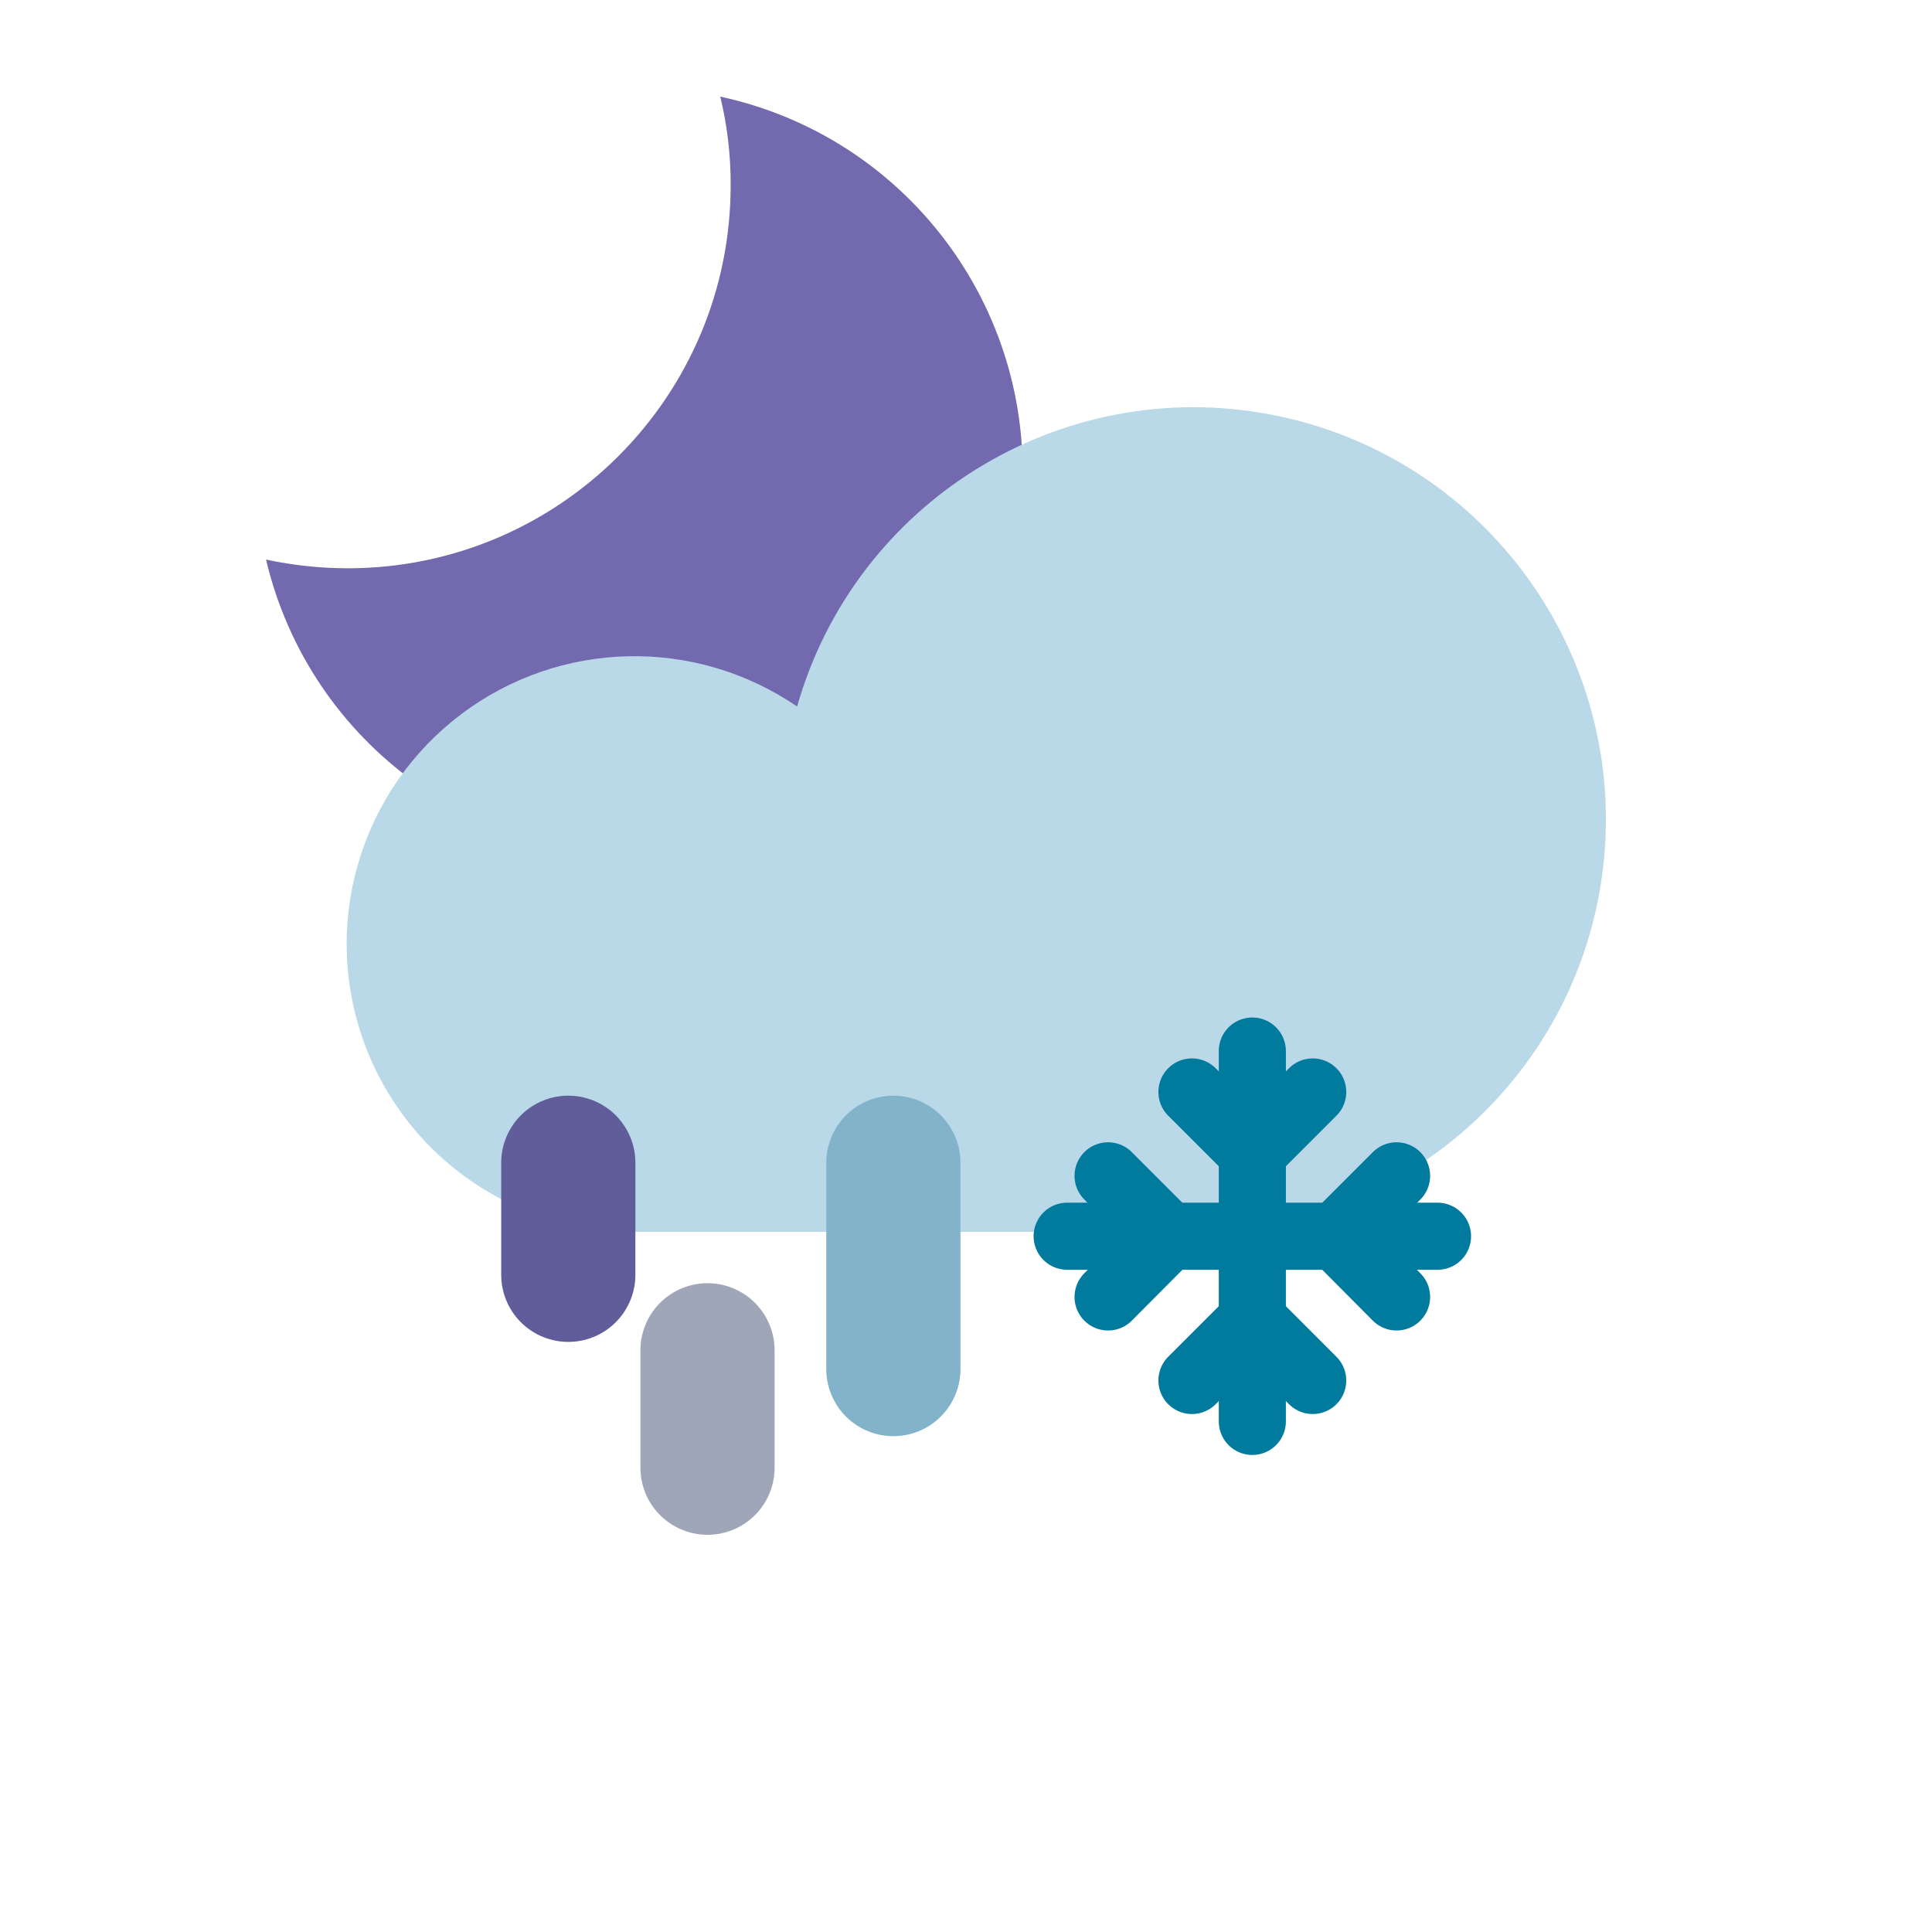
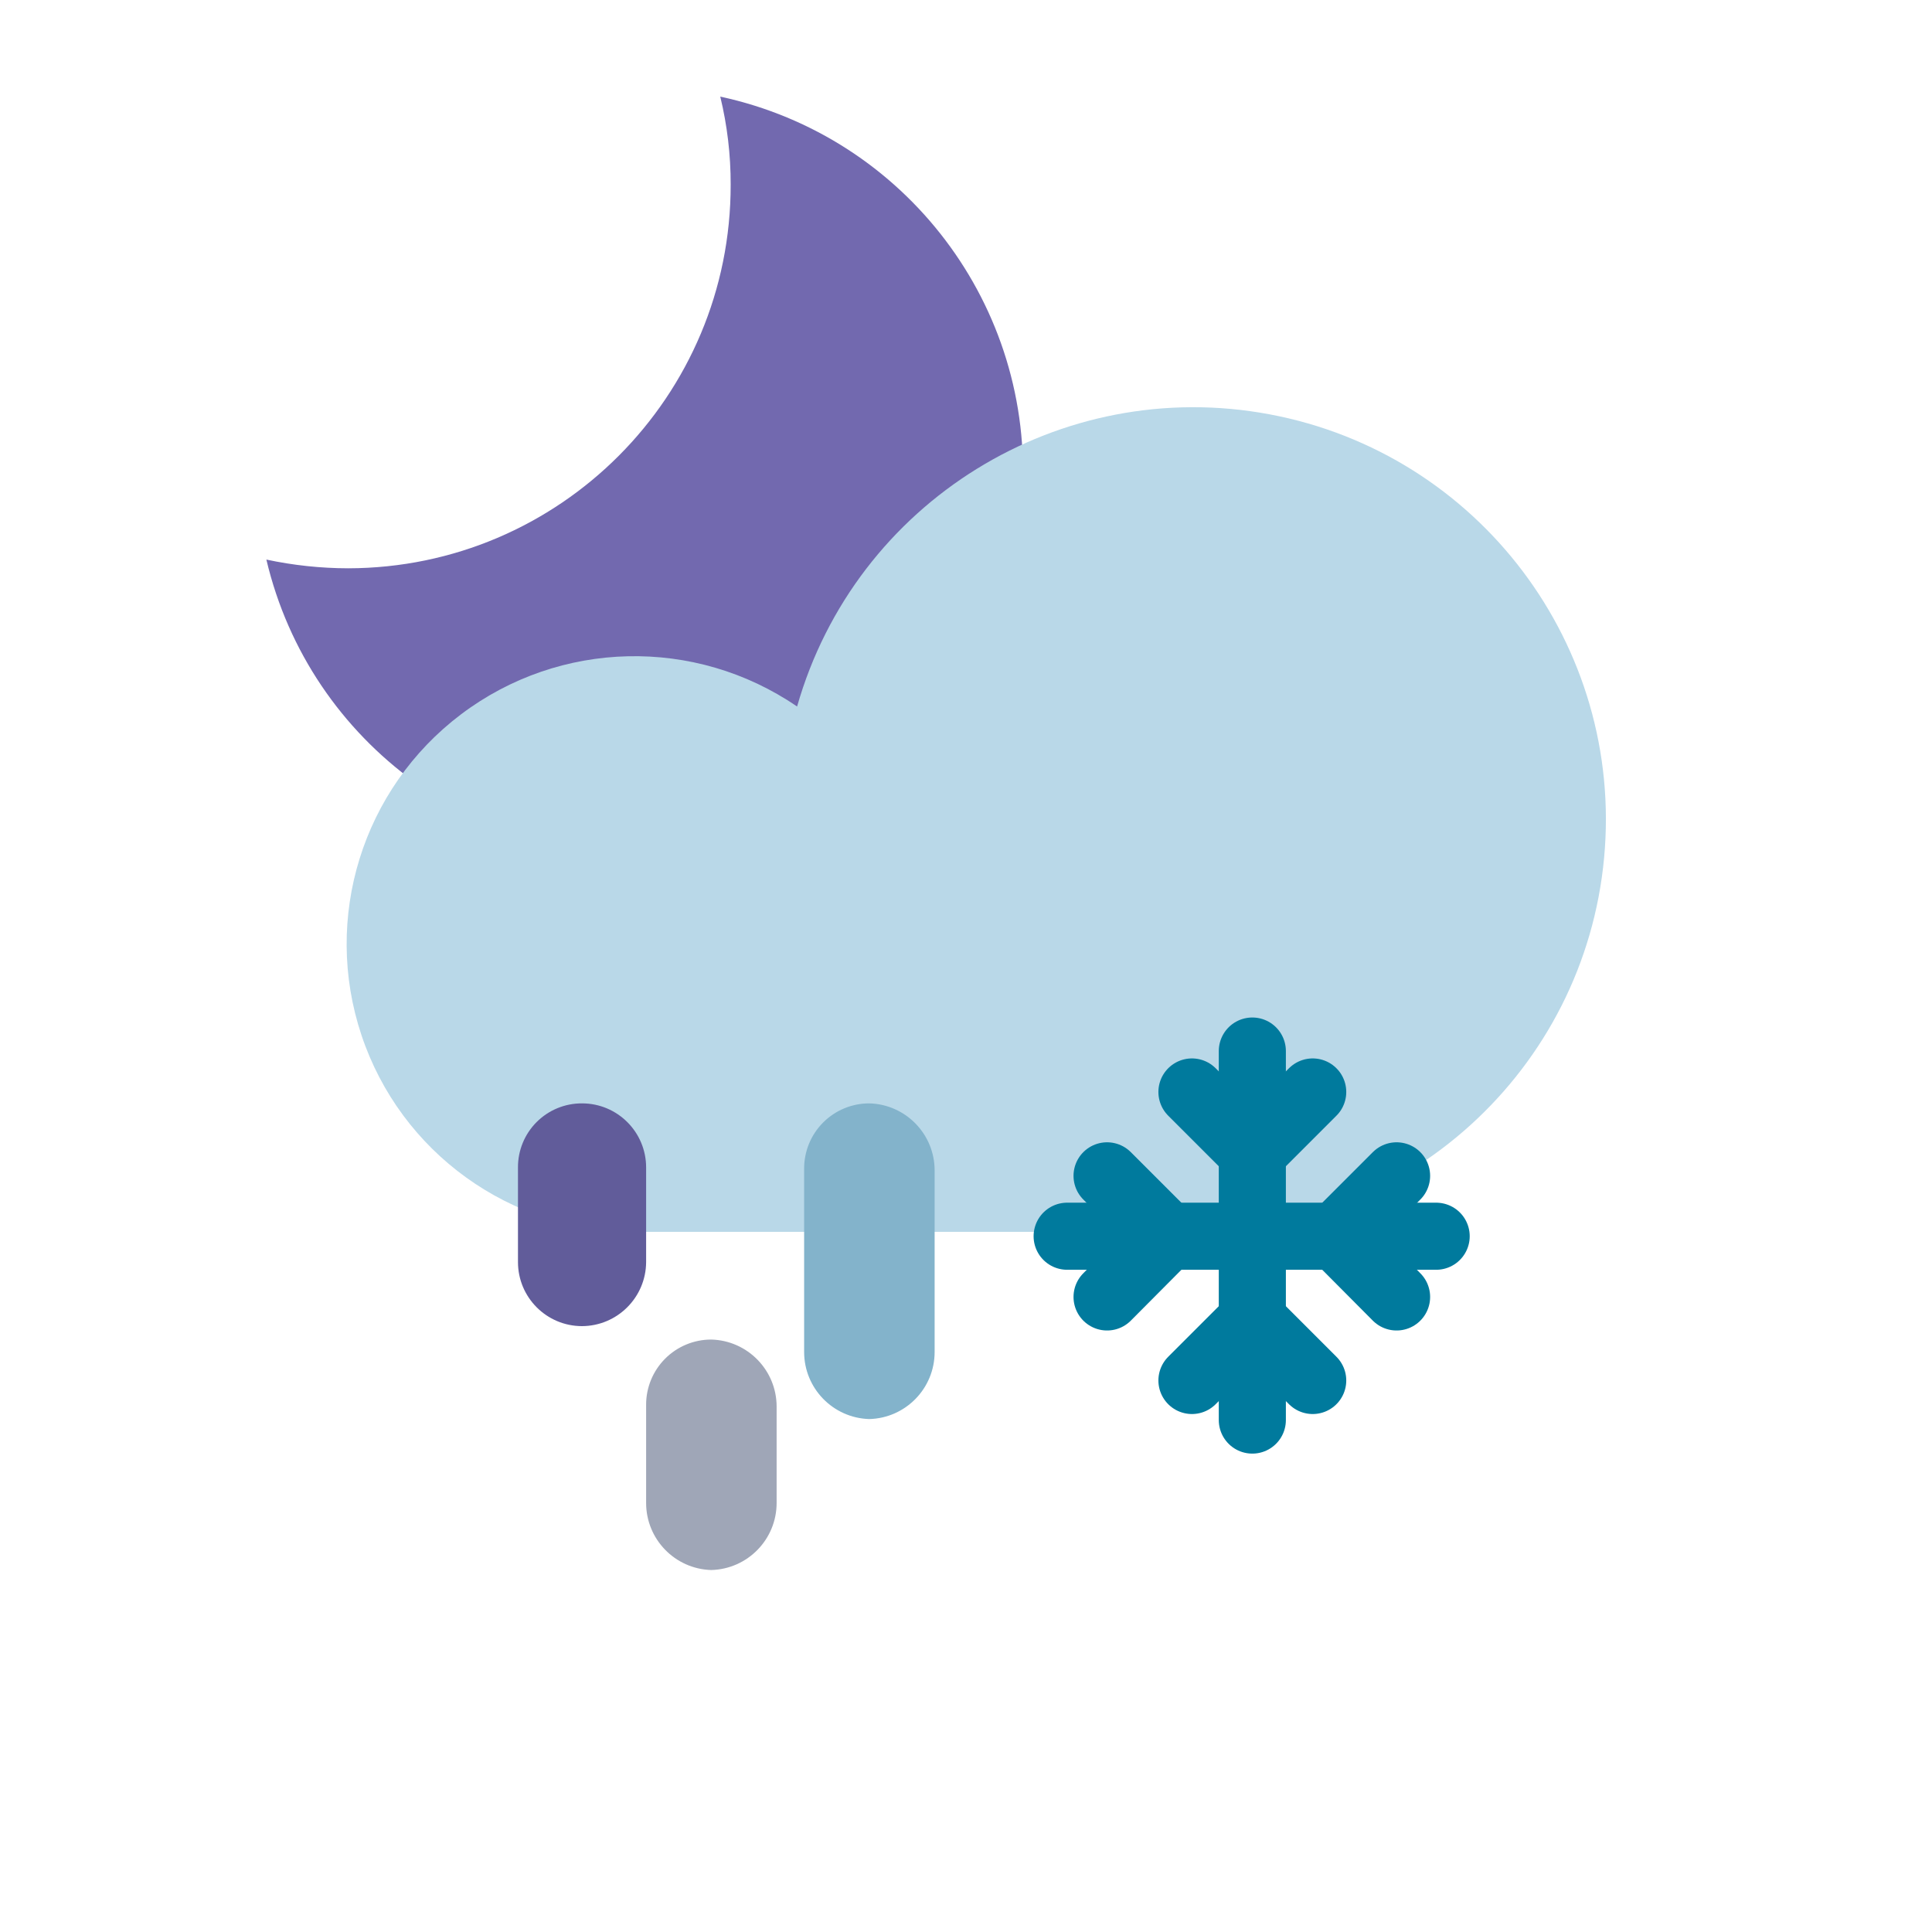
<svg xmlns="http://www.w3.org/2000/svg" viewBox="0 0 57.59 57.59">
-   <path d="m21.78 5.5a11.42 11.42 0 0 1 -11.41 11.44 11.76 11.76 0 0 1 -2.44-.26 11.43 11.43 0 1 0 13.54-13.8 11 11 0 0 1 .31 2.62z" fill="#7269af" />
+   <path d="m21.78 5.5a11.42 11.42 0 0 1 -11.4 11.44 11.76 11.76 0 0 1 -2.44-.26 11.43 11.43 0 1 0 13.53-13.8 11 11 0 0 1 .31 2.62z" fill="#7269af" />
  <path d="m35.57 36.72a12.29 12.29 0 1 0 -11.81-15.66 8.58 8.58 0 1 0 -4.86 15.66z" fill="#b9d8e8" />
-   <g fill="none" stroke-linecap="round" stroke-linejoin="round">
-     <path d="m37.33 31.33v11.04" stroke="#007a9d" stroke-width="2" />
-     <path d="m39.13 32.55-1.8 1.8-1.8-1.8" stroke="#007a9d" stroke-width="2" />
-     <path d="m35.53 41.15 1.8-1.8 1.8 1.8" stroke="#007a9d" stroke-width="2" />
-     <path d="m31.81 36.85h11.04" stroke="#007a9d" stroke-width="2" />
-     <path d="m33.03 35.05 1.8 1.8-1.8 1.81" stroke="#007a9d" stroke-width="2" />
-     <path d="m41.63 38.66-1.8-1.81 1.8-1.8" stroke="#007a9d" stroke-width="2" />
-     <path d="m26.63 40.81v-6.15" stroke="#83b3cb" stroke-width="4" />
-     <path d="m21.09 43.75v-3.5" stroke="#9fa6b7" stroke-width="4" />
-     <path d="m16.94 38v-3.34" stroke="#615c9a" stroke-width="4" />
+   <g fill="none" stroke="#007a9d" stroke-linecap="round" stroke-linejoin="round" stroke-width="2">
+     <path d="m37.33 31.33v11" />
+     <path d="m39.13 32.55-1.8 1.8-1.8-1.8" />
+     <path d="m35.53 41.15 1.8-1.8 1.8 1.8" />
+     <path d="m31.81 36.85h11" />
+     <path d="m33 35.05 1.8 1.8-1.8 1.81" />
+     <path d="m41.63 38.66-1.8-1.81 1.8-1.8" />
  </g>
+   <path d="m17.35 32.89a1.91 1.91 0 0 1 1.91 1.91v2.82a1.92 1.92 0 0 1 -1.91 1.91 1.91 1.91 0 0 1 -1.91-1.91v-2.82a1.9 1.9 0 0 1 1.91-1.91z" fill="#615c9a" />
+   <path d="m21.2 39.93a2 2 0 0 1 1.95 2v2.87a2 2 0 0 1 -1.95 2 2 2 0 0 1 -1.94-2v-2.92a1.94 1.94 0 0 1 1.94-1.95z" fill="#9fa6b7" />
+   <path d="m25.91 32.89a2 2 0 0 1 1.95 2v5.41a2 2 0 0 1 -1.95 2 2 2 0 0 1 -1.94-2v-5.46a1.94 1.94 0 0 1 1.94-1.95z" fill="#83b3cb" />
</svg>
